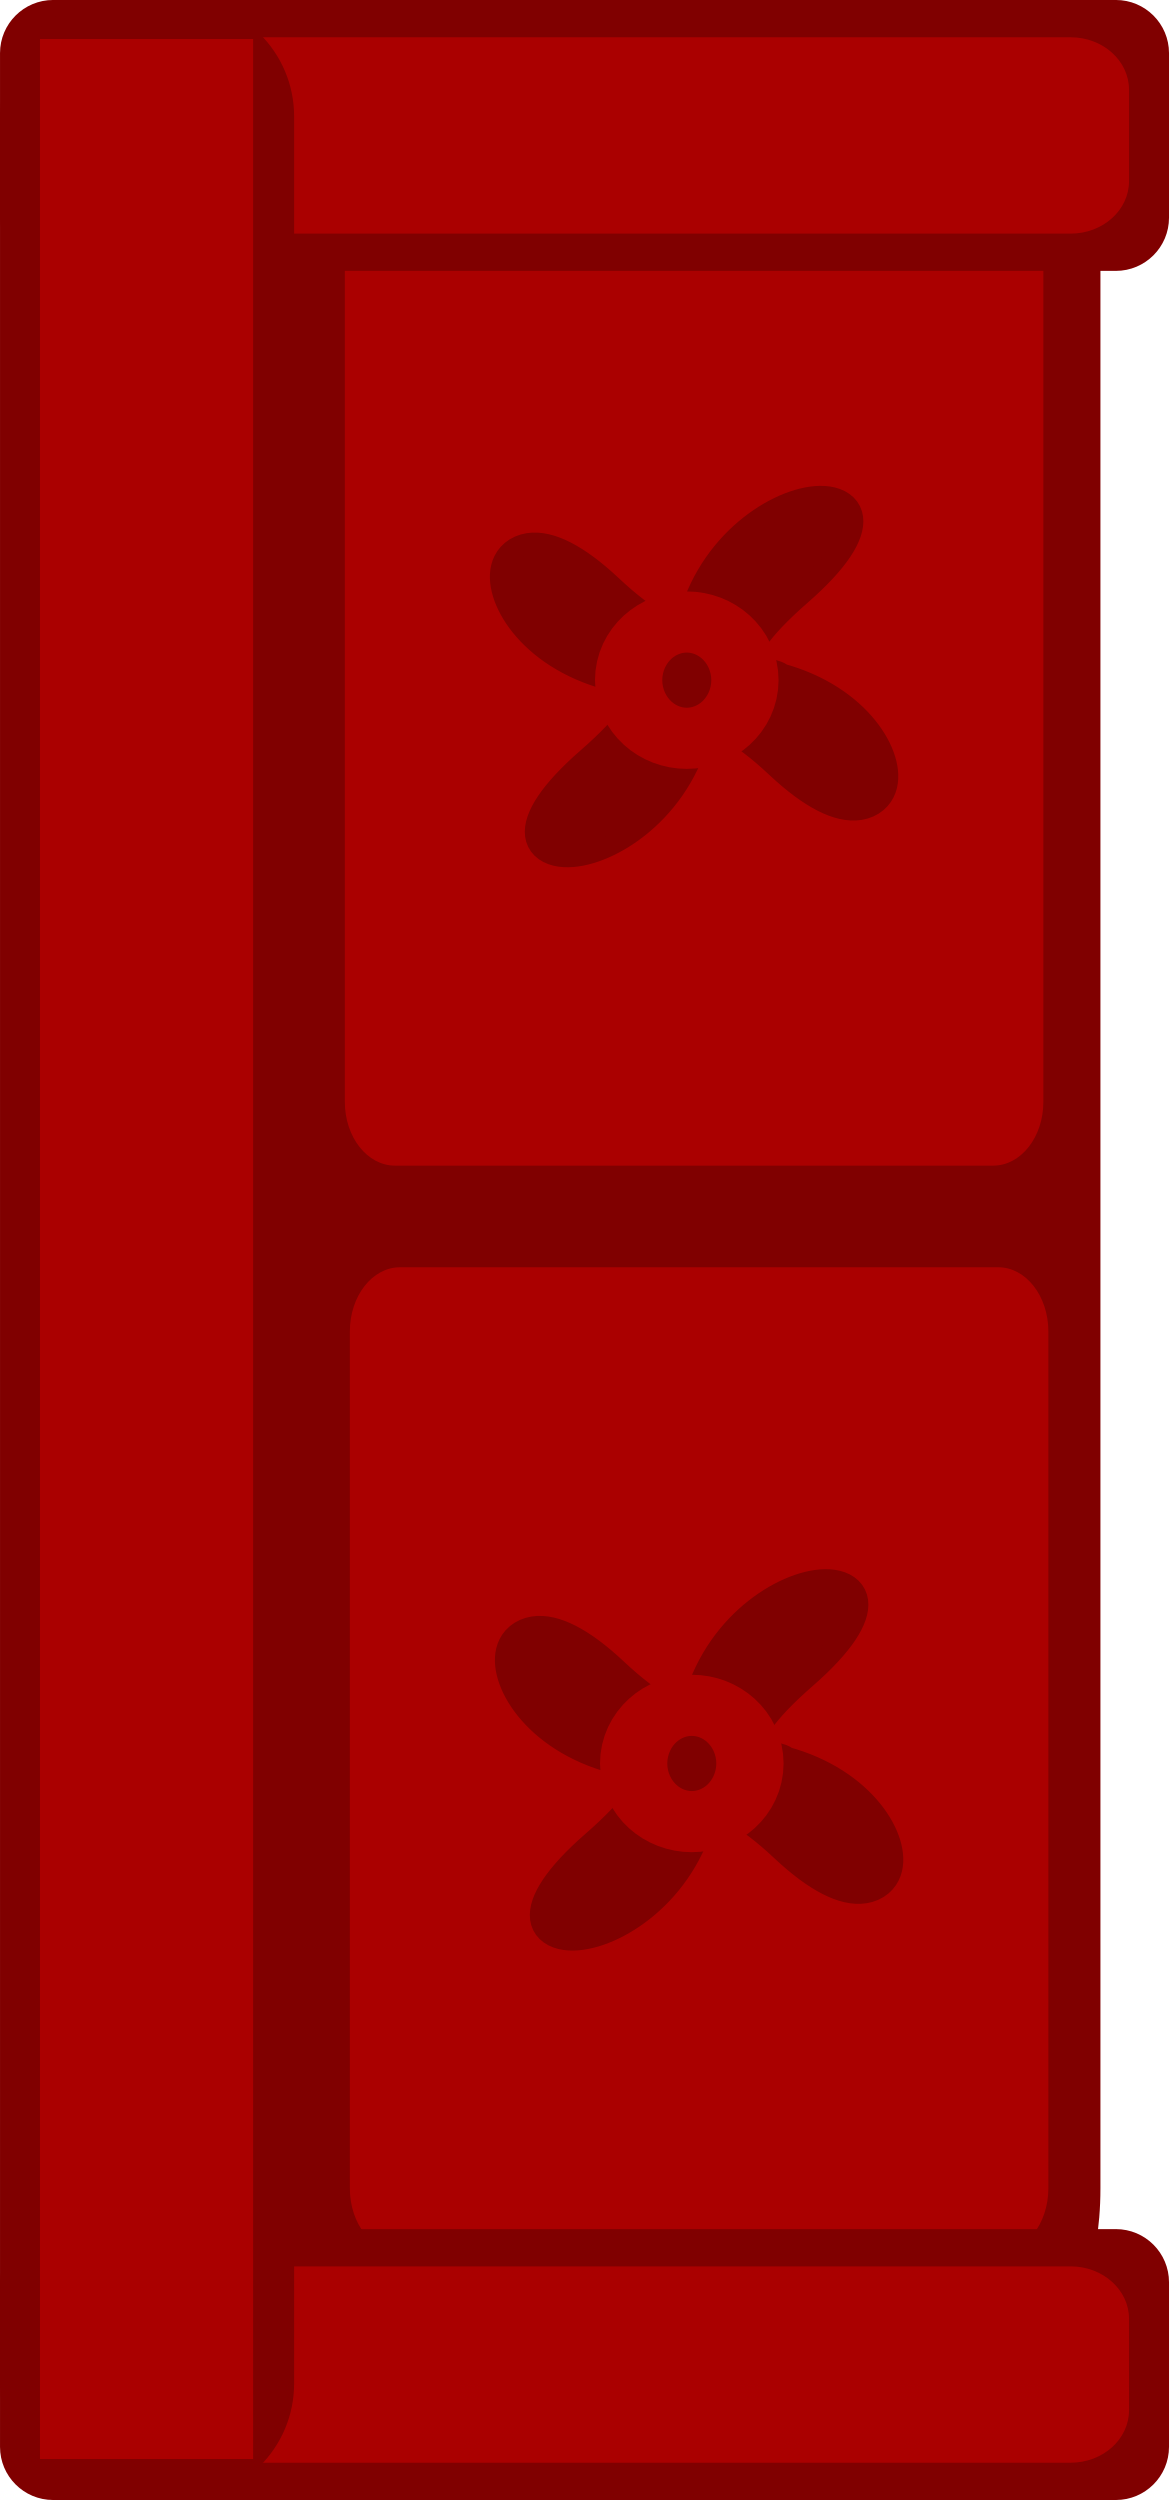
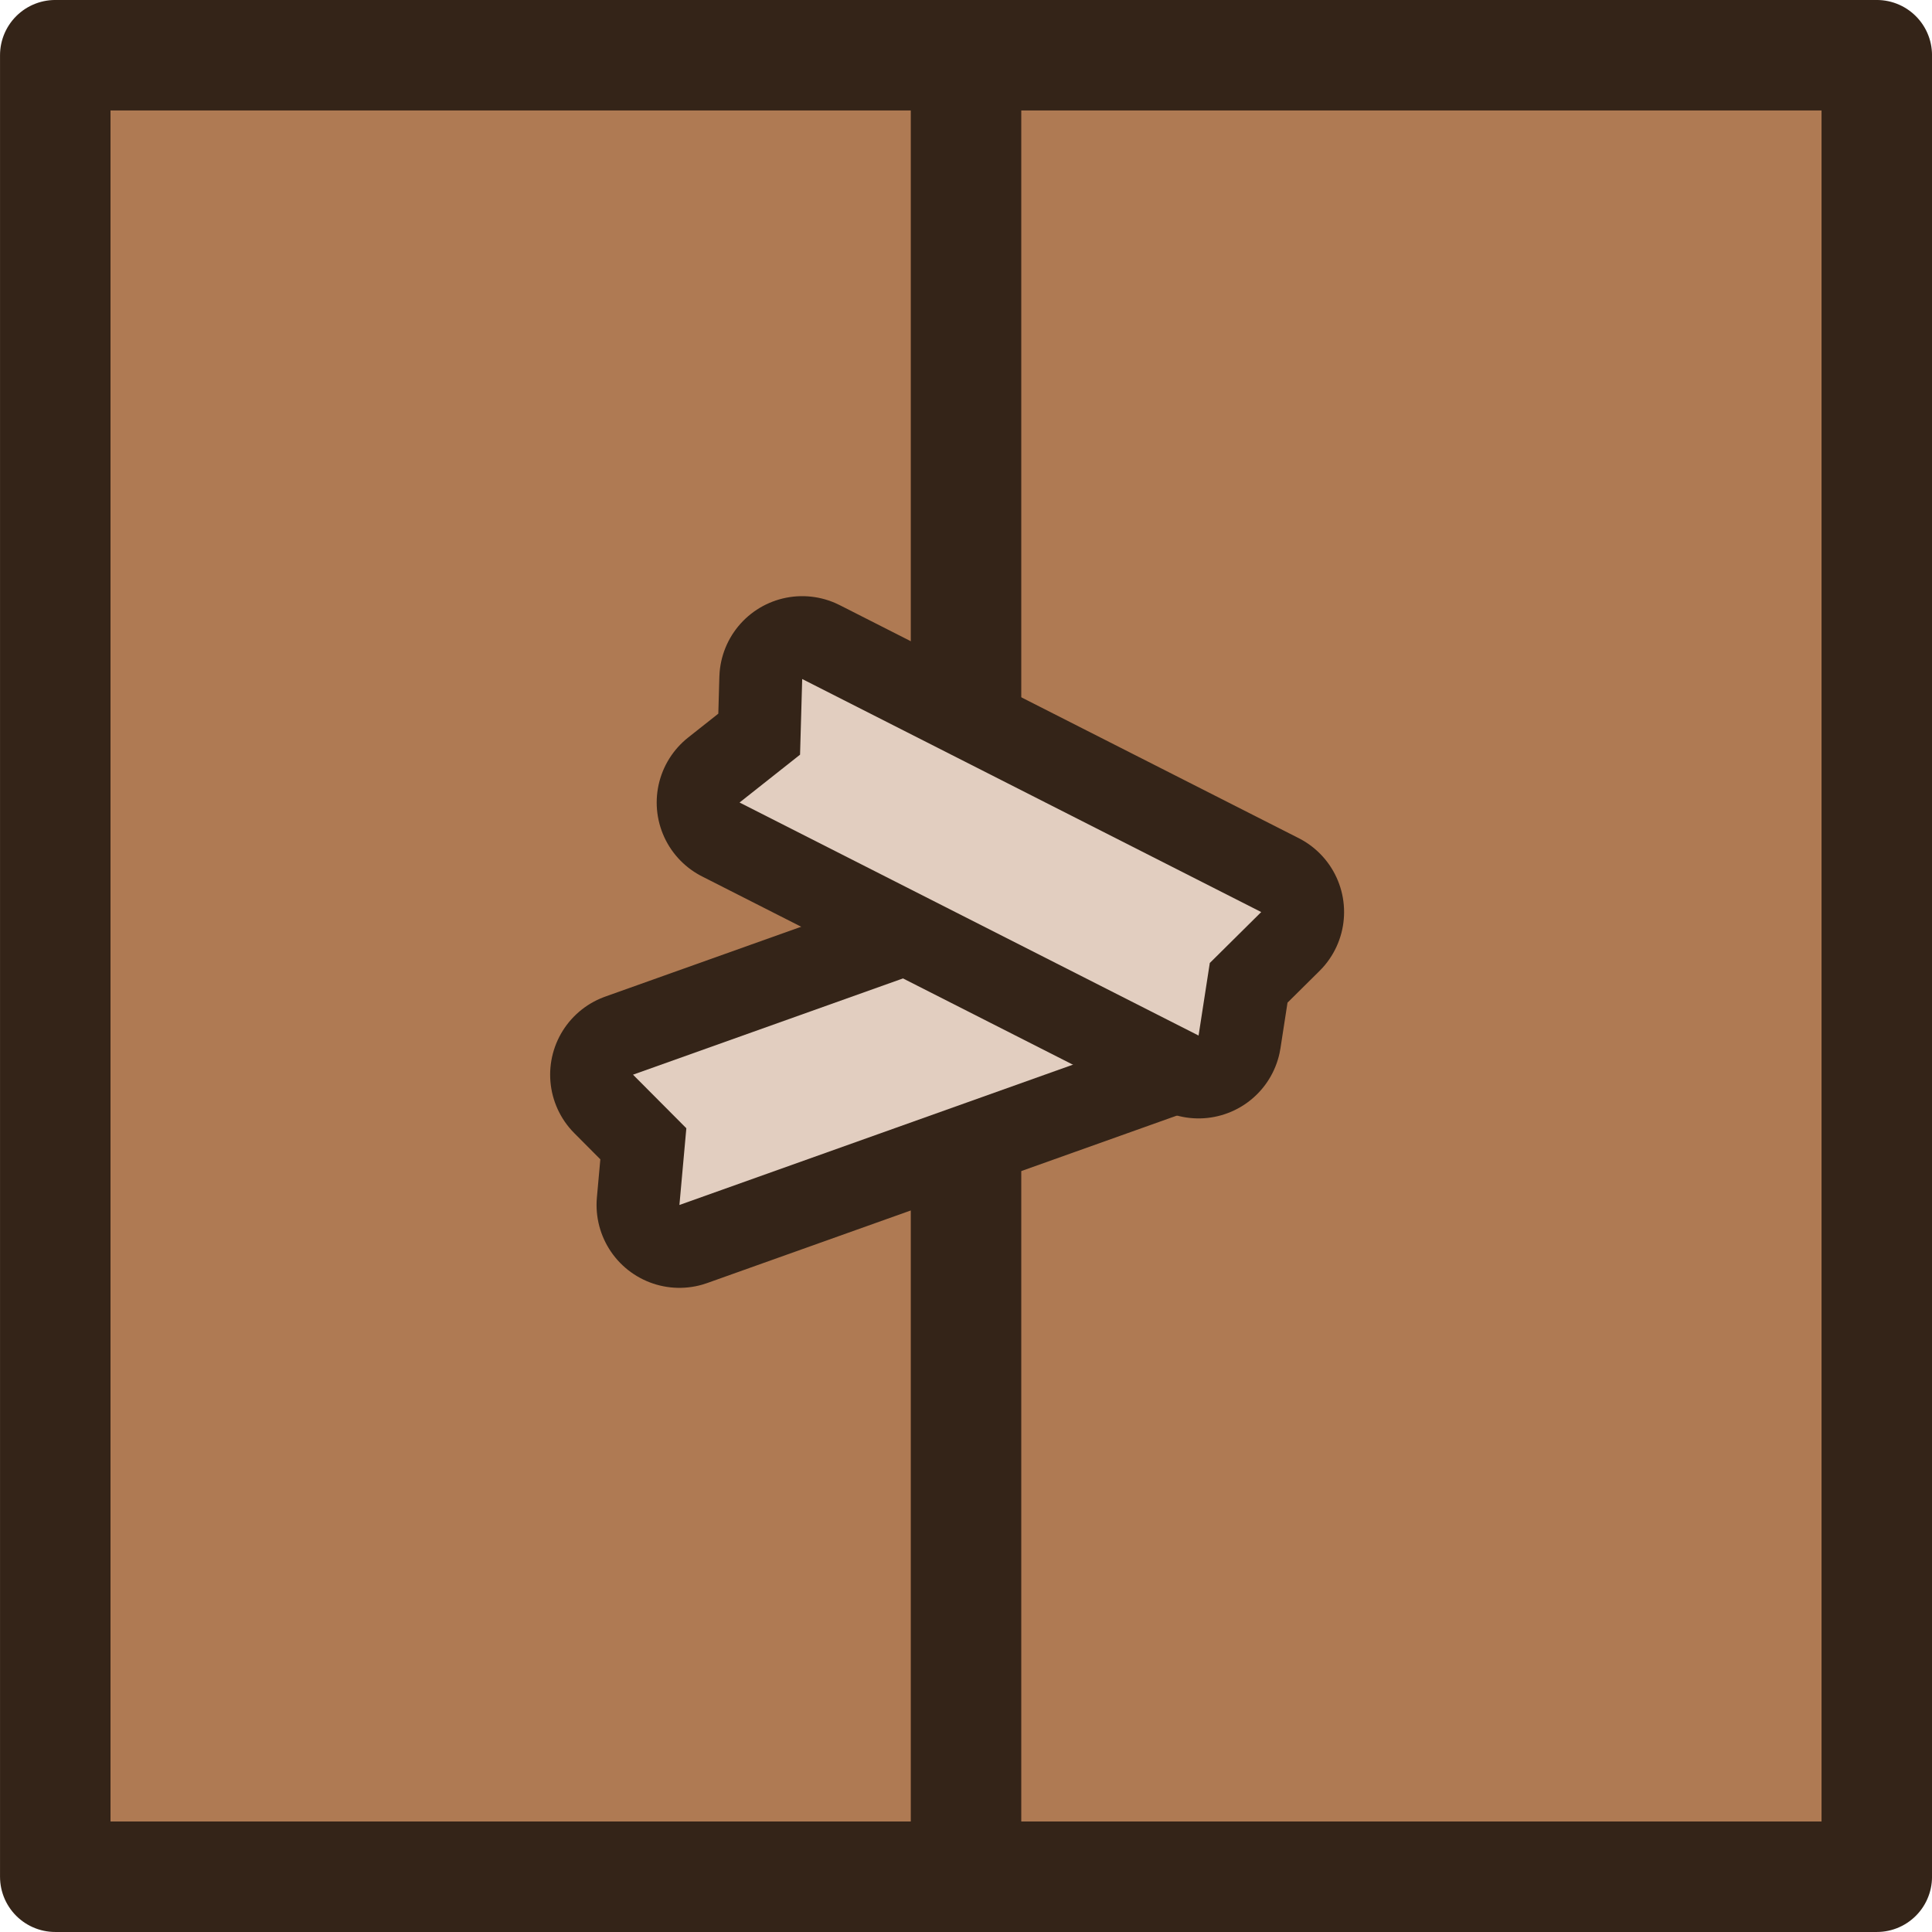
- <svg xmlns="http://www.w3.org/2000/svg" width="148.17" height="316.871" viewBox="0 0 39.203 83.839" version="1.1" id="svg76803">
-   <defs id="defs76797" />
-   <g id="layer1" transform="translate(-150.7107,-105.2856)">
-     <rect style="display:inline;fill:#800000;fill-opacity:1;stroke-width:0.214" id="rect473-6-7" width="27.254" height="74.34" x="-187.614" y="-183.518" rx="1.957" ry="4.843" transform="scale(-1)" />
-     <rect style="display:inline;fill:#aa0000;fill-opacity:1;stroke-width:0.132" id="rect473-1-5" width="23.425" height="33.039" x="-185.868" y="-180.823" rx="1.682" ry="2.152" transform="scale(-1)" />
-     <rect style="display:inline;fill:#aa0000;fill-opacity:1;stroke-width:0.132" id="rect473-1-5-2" width="23.425" height="32.804" x="-185.7" y="-144.376" rx="1.682" ry="2.137" transform="scale(-1)" />
-     <rect style="display:inline;fill:#800000;stroke-width:0.06" id="rect123-8" width="39.203" height="9.085" x="-189.914" y="-189.125" rx="1.783" ry="1.783" transform="scale(-1)" />
-     <rect style="display:inline;fill:#aa0000;stroke-width:0.05" id="rect123-3-05" width="36.522" height="6.584" x="-188.573" y="-187.874" rx="1.957" ry="1.758" transform="scale(-1)" />
-     <rect style="display:inline;fill:#800000;stroke-width:0.06" id="rect123-8-5" width="39.203" height="9.085" x="-189.914" y="-114.37" rx="1.783" ry="1.783" transform="scale(-1)" />
-     <rect style="display:inline;fill:#aa0000;stroke-width:0.05" id="rect123-3-05-0" width="36.522" height="6.584" x="-188.573" y="-113.12" rx="1.957" ry="1.758" transform="scale(-1)" />
-     <rect style="display:inline;fill:#800000;stroke-width:0.092" id="rect123-6-6-0" width="83.839" height="9.863" x="105.286" y="-160.574" rx="3.905" ry="3.906" transform="rotate(90)" />
-     <rect style="display:inline;fill:#aa0000;stroke-width:0.077" id="rect123-3-0-2-0" width="81.157" height="7.148" x="106.594" y="-159.199" rx="3.242" ry="0" transform="rotate(90)" />
-     <rect style="opacity:0;fill:#07afc2;stroke:#000000;stroke-width:5.563" id="rect77593" width="0.122" height="1.102" x="171.076" y="131.404" rx="1.957" ry="1.102" />
-     <g id="g1483">
-       <path transform="matrix(3.511878,-0.9410048,0.8361397,3.120516,-179.2714,-197.94)" id="path1716-0-72-9" style="fill:#800000;fill-opacity:1;fill-rule:nonzero;stroke:#800000;stroke-width:0.434;stroke-linecap:round;stroke-linejoin:round;stroke-miterlimit:4;stroke-dasharray:none;stroke-dashoffset:0;stroke-opacity:1;paint-order:stroke fill markers" clip-path="none" d="m 71.276,126.831 c 0.894,1.623 1.293,-0.567 -0.497,-1.046 -2.082,-0.558 0.676,-0.452 -1.212,0.588 -1.623,0.894 0.567,1.293 1.046,-0.497 0.558,-2.082 0.452,0.676 -0.588,-1.212 -0.894,-1.623 -1.293,0.567 0.497,1.046 2.082,0.558 -0.676,0.452 1.212,-0.588 1.623,-0.894 -0.567,-1.293 -1.046,0.497 -0.558,2.082 -0.452,-0.676 0.588,1.212 z" />
-       <ellipse ry="1.025" rx="1.128" cy="128.095" cx="173.742" id="ellipse1684-3-9-5" style="fill:none;fill-opacity:1;fill-rule:nonzero;stroke:#aa0000;stroke-width:3.9;stroke-linecap:round;stroke-linejoin:round;stroke-miterlimit:4;stroke-dasharray:none;stroke-dashoffset:0;stroke-opacity:1;paint-order:stroke fill markers" clip-path="none" />
-     </g>
-     <g id="g1483-3" transform="translate(0.1682133,36.32975)">
-       <path transform="matrix(3.511878,-0.9410048,0.8361397,3.120516,-179.2714,-197.94)" id="path1716-0-72-9-6" style="fill:#800000;fill-opacity:1;fill-rule:nonzero;stroke:#800000;stroke-width:0.434;stroke-linecap:round;stroke-linejoin:round;stroke-miterlimit:4;stroke-dasharray:none;stroke-dashoffset:0;stroke-opacity:1;paint-order:stroke fill markers" clip-path="none" d="m 71.276,126.831 c 0.894,1.623 1.293,-0.567 -0.497,-1.046 -2.082,-0.558 0.676,-0.452 -1.212,0.588 -1.623,0.894 0.567,1.293 1.046,-0.497 0.558,-2.082 0.452,0.676 -0.588,-1.212 -0.894,-1.623 -1.293,0.567 0.497,1.046 2.082,0.558 -0.676,0.452 1.212,-0.588 1.623,-0.894 -0.567,-1.293 -1.046,0.497 -0.558,2.082 -0.452,-0.676 0.588,1.212 z" />
-       <ellipse ry="1.025" rx="1.128" cy="128.095" cx="173.742" id="ellipse1684-3-9-5-7" style="fill:none;fill-opacity:1;fill-rule:nonzero;stroke:#aa0000;stroke-width:3.9;stroke-linecap:round;stroke-linejoin:round;stroke-miterlimit:4;stroke-dasharray:none;stroke-dashoffset:0;stroke-opacity:1;paint-order:stroke fill markers" clip-path="none" />
+ <svg xmlns="http://www.w3.org/2000/svg" width="91.797" height="91.797" viewBox="0 0 24.288 24.288" version="1.1" id="svg1">
+   <defs id="defs1" />
+   <g id="layer1">
+     <g id="g2" transform="matrix(1.500002,0,0,1.500002,-216.0735,-198.4625)" style="stroke:#342418;stroke-opacity:1">
+       <rect style="fill:#af7a53;fill-opacity:1;fill-rule:nonzero;stroke:#342418;stroke-width:0.926;stroke-linecap:round;stroke-linejoin:round;stroke-miterlimit:4;stroke-dasharray:none;stroke-dashoffset:0;stroke-opacity:1;paint-order:normal" id="rect1546" width="15.266" height="15.266" x="144.512" y="132.771" rx="0" ry="0" />
+       <path id="path1562-0" d="m 152.145,132.771 v 15.266" style="fill:#af7a53;fill-opacity:1;stroke:#342418;stroke-width:0.926;stroke-linecap:round;stroke-linejoin:round;stroke-miterlimit:4;stroke-dasharray:none;stroke-opacity:1;paint-order:normal" />
+       <path style="fill:#e2cec0;fill-opacity:1;fill-rule:nonzero;stroke:#342418;stroke-width:1.389;stroke-linecap:round;stroke-linejoin:round;stroke-miterlimit:4;stroke-dasharray:none;stroke-dashoffset:0;stroke-opacity:1;paint-order:stroke fill markers" d="m 149.354,141.315 4.064,-1.449 0.013,0.606 0.376,0.486 -4.064,1.449 0.058,-0.643 z" id="path1550" />
+       <path id="path1552" d="m 150.772,137.999 3.847,1.953 -0.431,0.427 -0.094,0.608 -3.847,-1.953 0.507,-0.401 z" style="fill:#e2cec0;fill-opacity:1;fill-rule:nonzero;stroke:#342418;stroke-width:1.389;stroke-linecap:round;stroke-linejoin:round;stroke-miterlimit:4;stroke-dasharray:none;stroke-dashoffset:0;stroke-opacity:1;paint-order:stroke fill markers" />
    </g>
  </g>
</svg>
